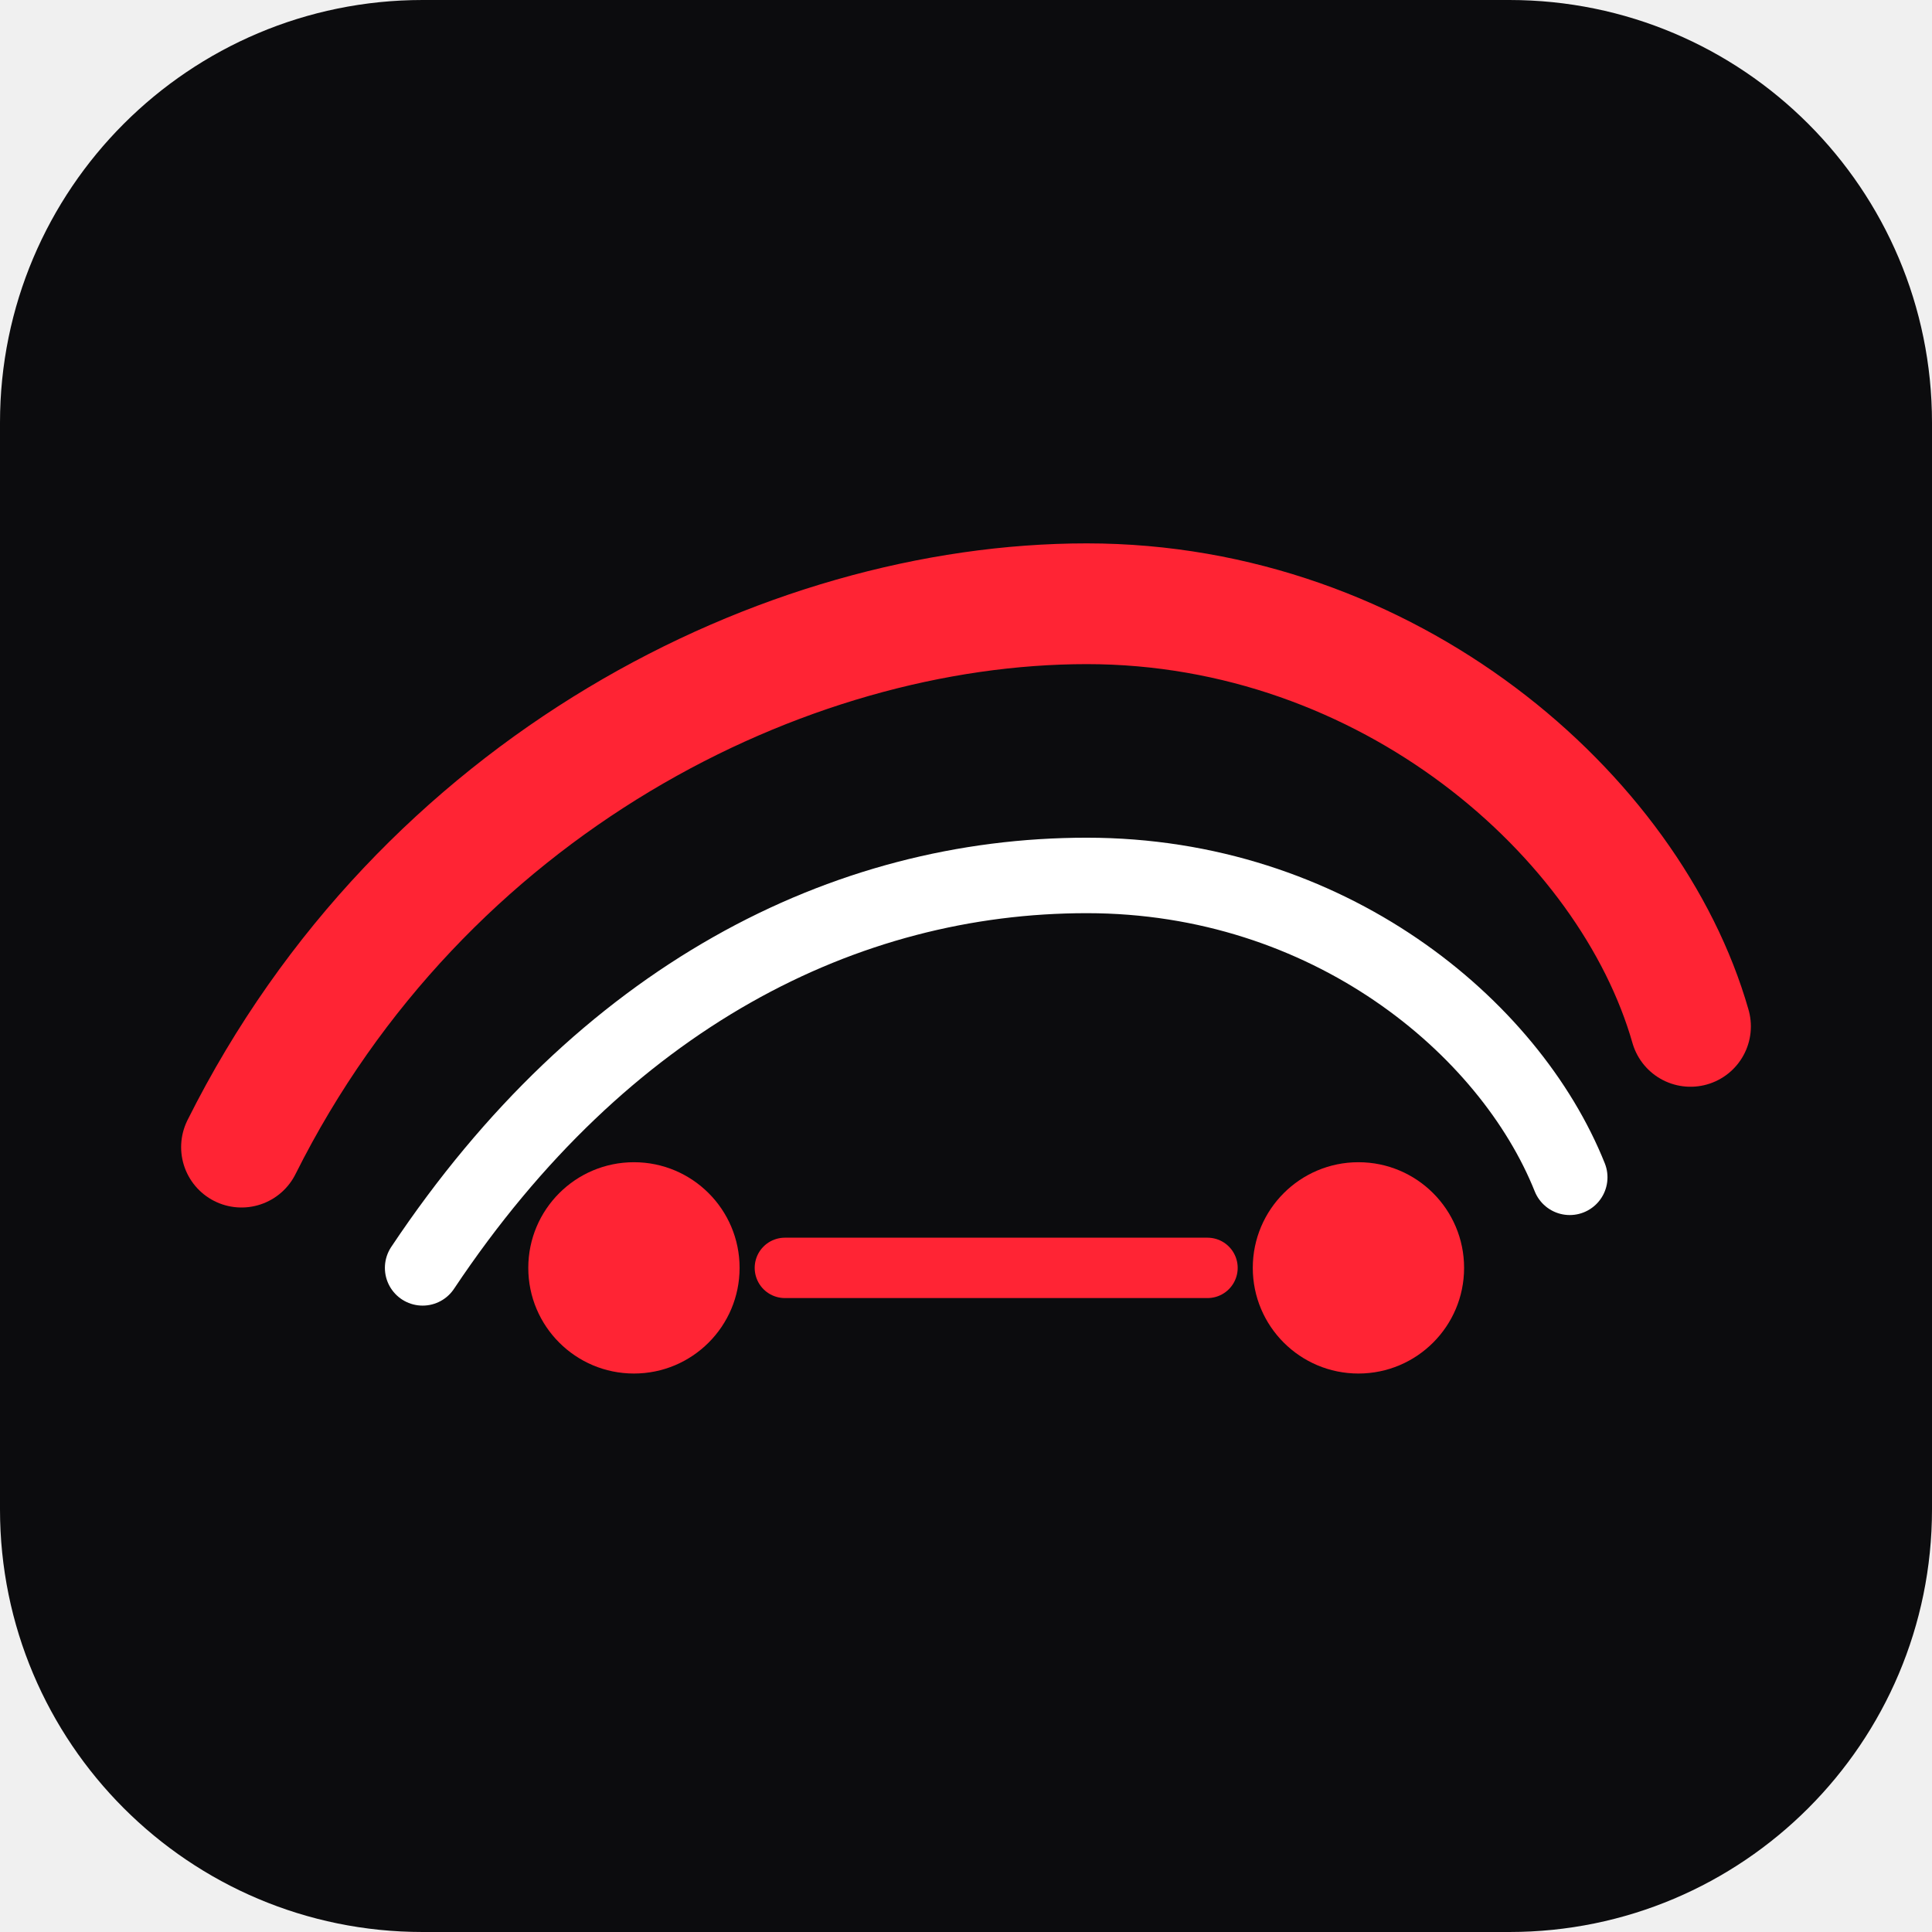
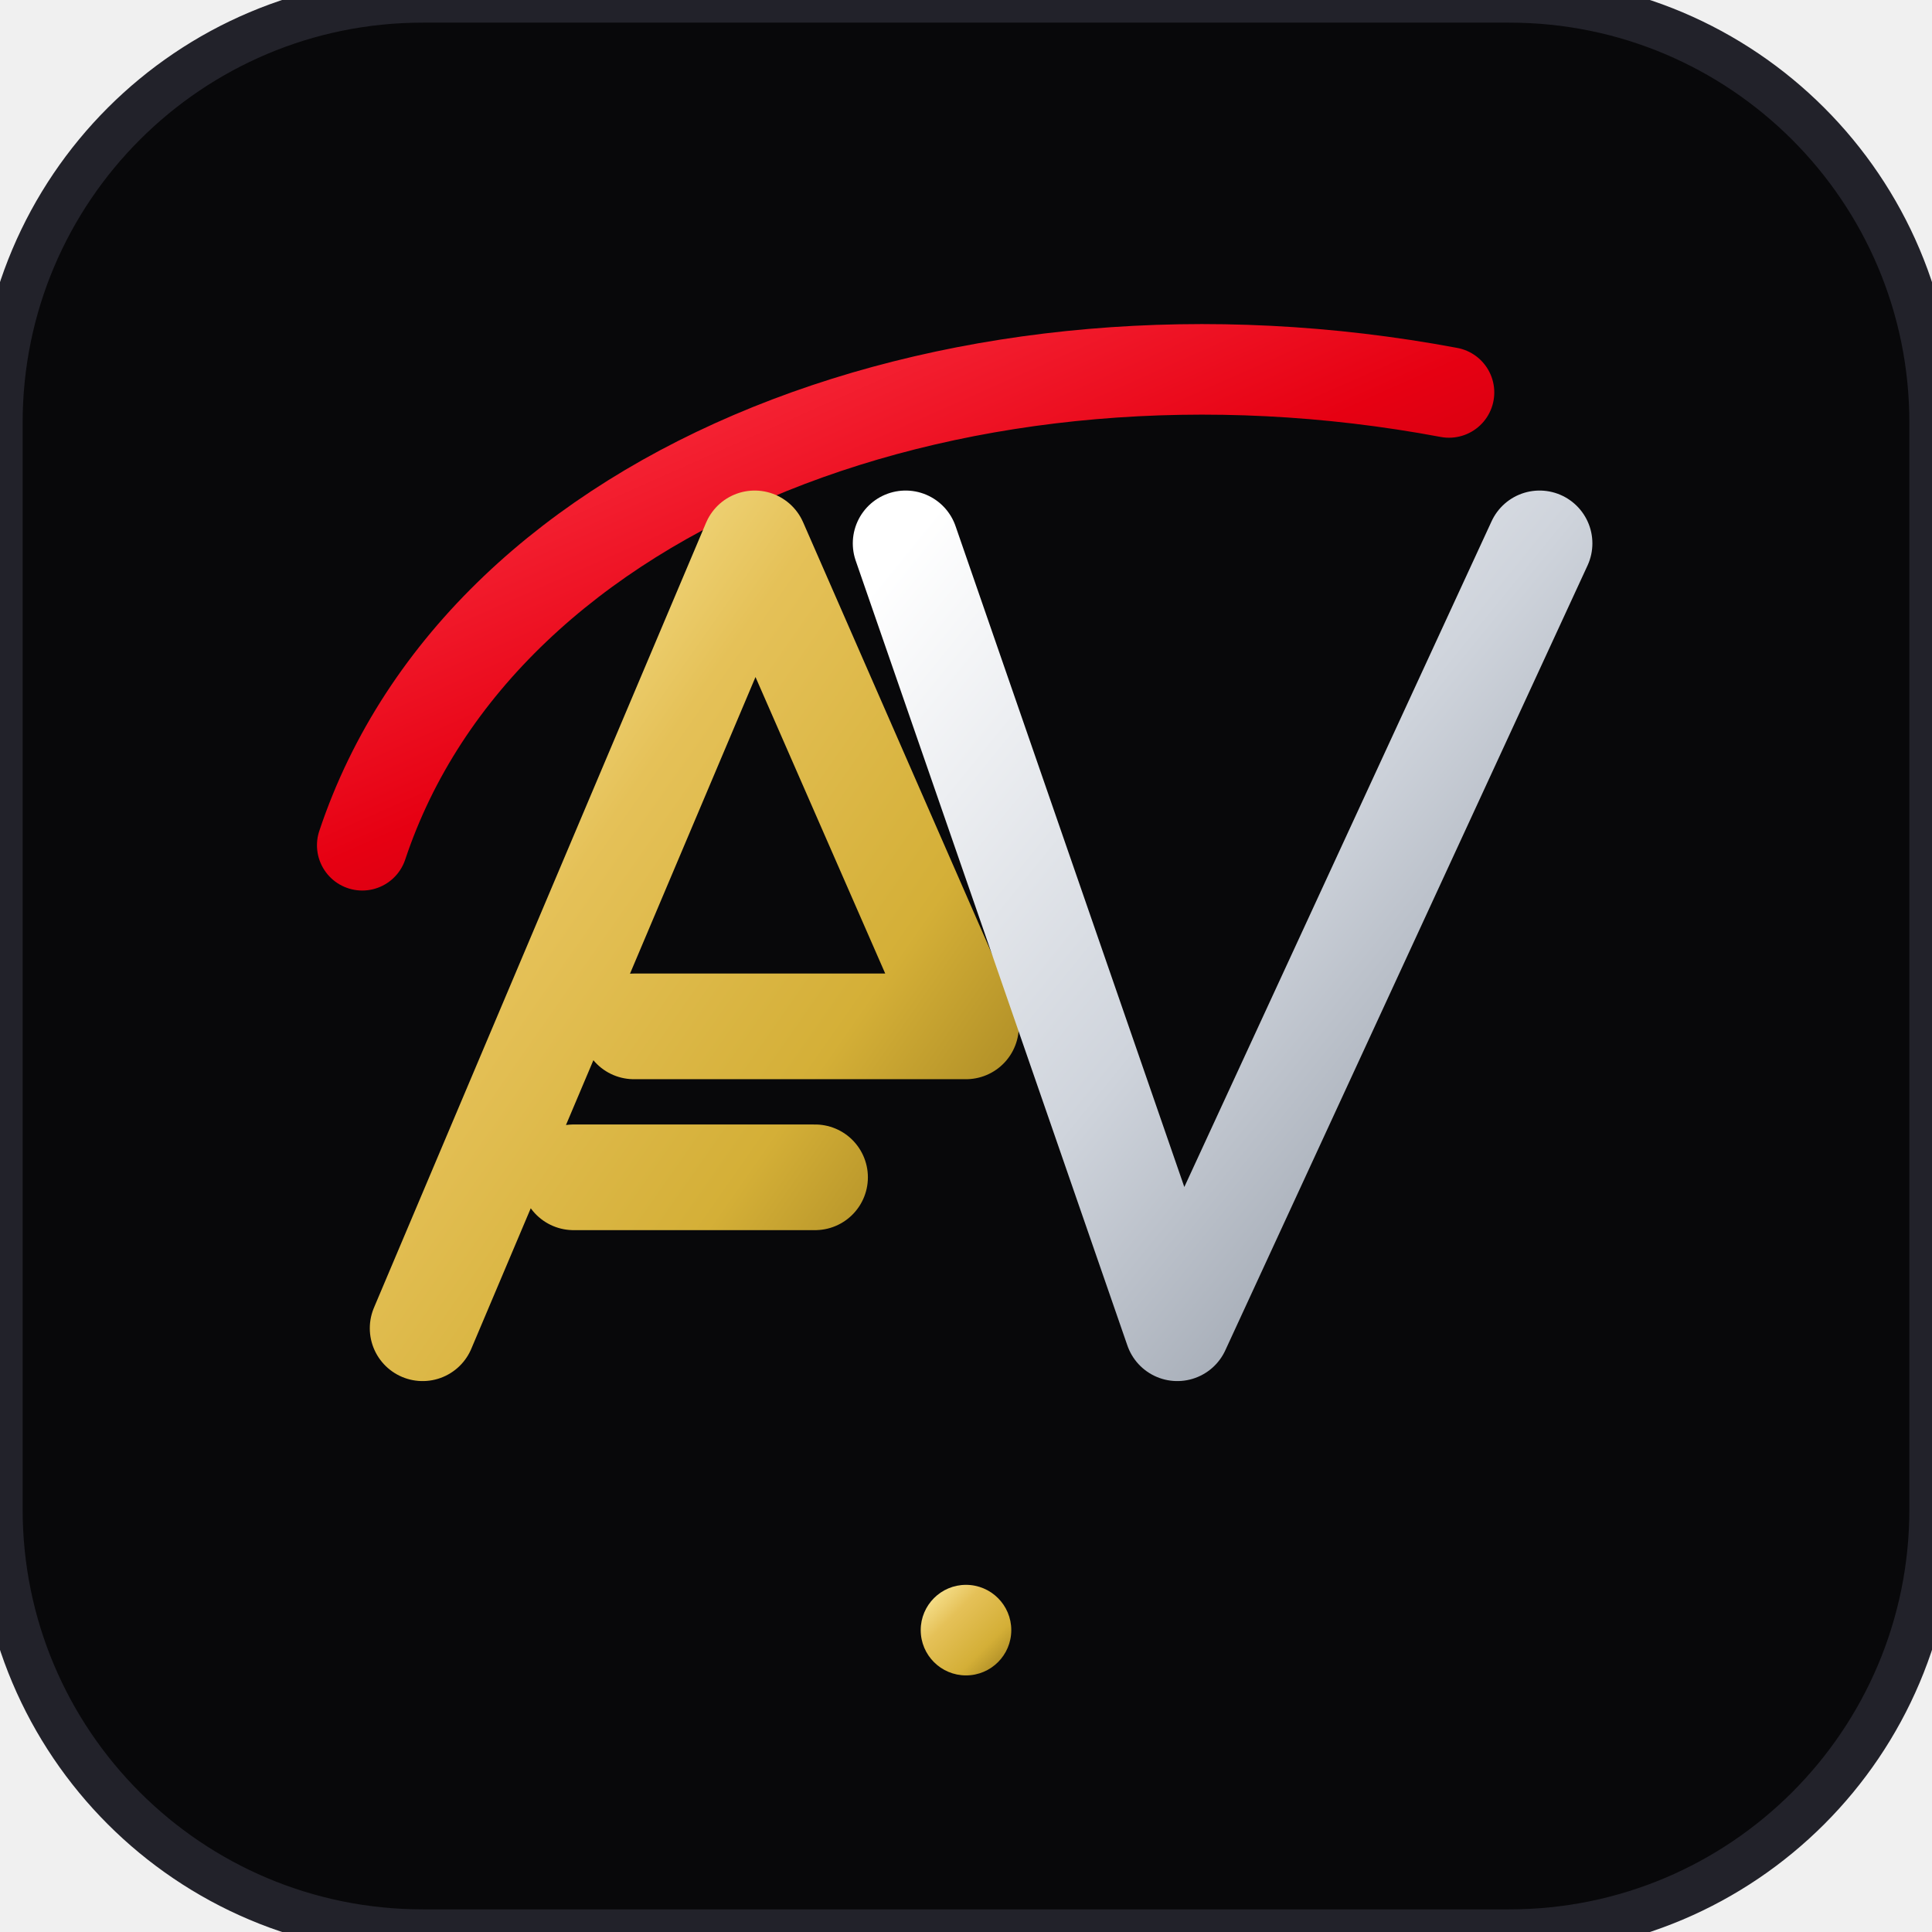
<svg xmlns="http://www.w3.org/2000/svg" viewBox="0 0 64 64" fill="none">
-   <rect width="64" height="64" rx="14" fill="#0c0c0e" />
-   <path d="M8 38 C14 26, 26 20, 36 20 C46 20, 54 27, 56 34" stroke="#ff2434" stroke-width="4" stroke-linecap="round" />
-   <path d="M14 42 C20 33, 28 29, 36 29 C44 29, 50 34, 52 39" stroke="#ffffff" stroke-width="2.5" stroke-linecap="round" />
-   <circle cx="21" cy="42" r="3.5" fill="#ff2434" />
-   <circle cx="45" cy="42" r="3.5" fill="#ff2434" />
-   <path d="M26 42 L40 42" stroke="#ff2434" stroke-width="2" stroke-linecap="round" />
+   <defs>
+     <linearGradient id="goldGrad" x1="0%" y1="0%" x2="100%" y2="100%">
+       <stop offset="0%" stop-color="#fff0a8" />
+       <stop offset="35%" stop-color="#e5c158" />
+       <stop offset="70%" stop-color="#d4af37" />
+       <stop offset="100%" stop-color="#9a7b1c" />
+     </linearGradient>
+     <linearGradient id="silverGrad" x1="0%" y1="0%" x2="100%" y2="100%">
+       <stop offset="0%" stop-color="#ffffff" />
+       <stop offset="50%" stop-color="#cfd4dc" />
+       <stop offset="100%" stop-color="#8a929e" />
+     </linearGradient>
+     <linearGradient id="redGrad" x1="0%" y1="0%" x2="100%" y2="100%">
+       <stop offset="0%" stop-color="#ff3b4b" />
+       <stop offset="50%" stop-color="#e60012" />
+       <stop offset="100%" stop-color="#a8000d" />
+     </linearGradient>
+   </defs>
+   <rect width="64" height="64" rx="14" fill="#08080a" stroke="#22222a" stroke-width="1.5" />
+   <path d="M12 28 C16 16, 32 10, 48 13" stroke="url(#redGrad)" stroke-width="3" stroke-linecap="round" />
+   <path d="M14 44 L25 18 L32 34 L21 34 M19 39 L27 39" stroke="url(#goldGrad)" stroke-width="3.5" stroke-linecap="round" stroke-linejoin="round" />
+   <path d="M30 18 L39 44 L51 18" stroke="url(#silverGrad)" stroke-width="3.5" stroke-linecap="round" stroke-linejoin="round" />
+   <line x1="12" y1="48" x2="52" y2="48" stroke="url(#redGrad)" stroke-width="2.5" stroke-linecap="round" />
+   <circle cx="32" cy="54" r="1.5" fill="url(#goldGrad)" />
</svg>
